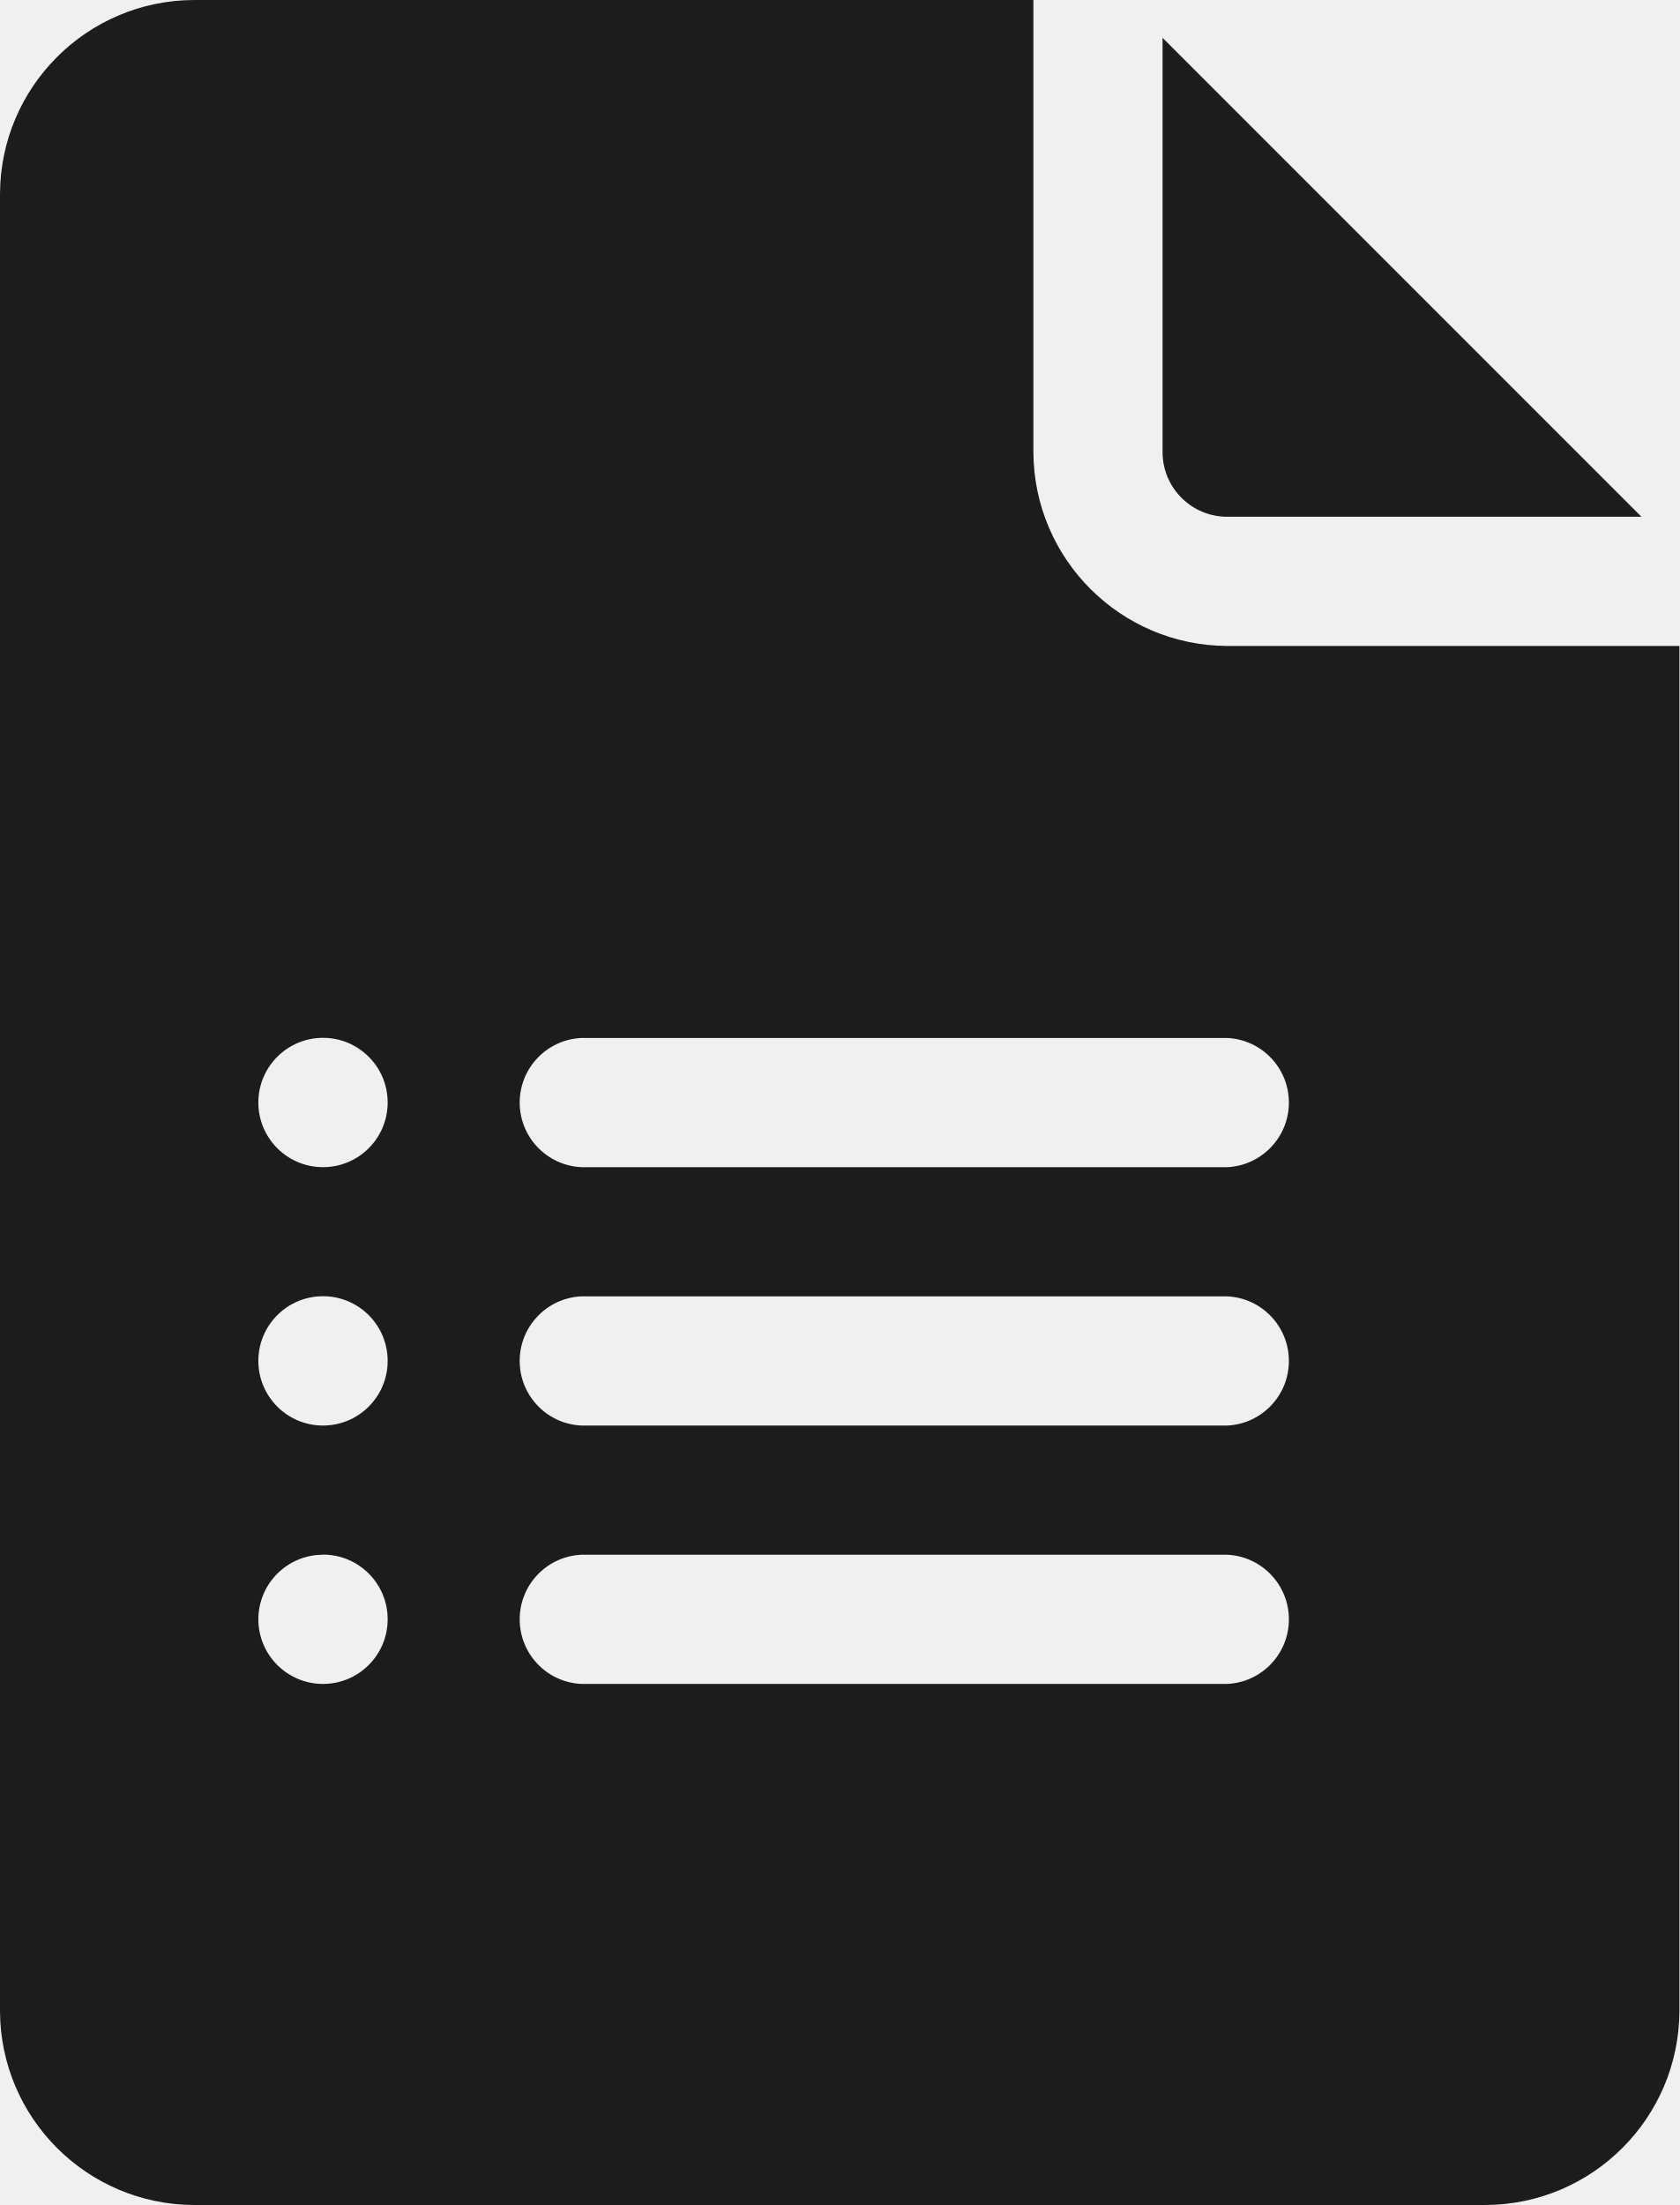
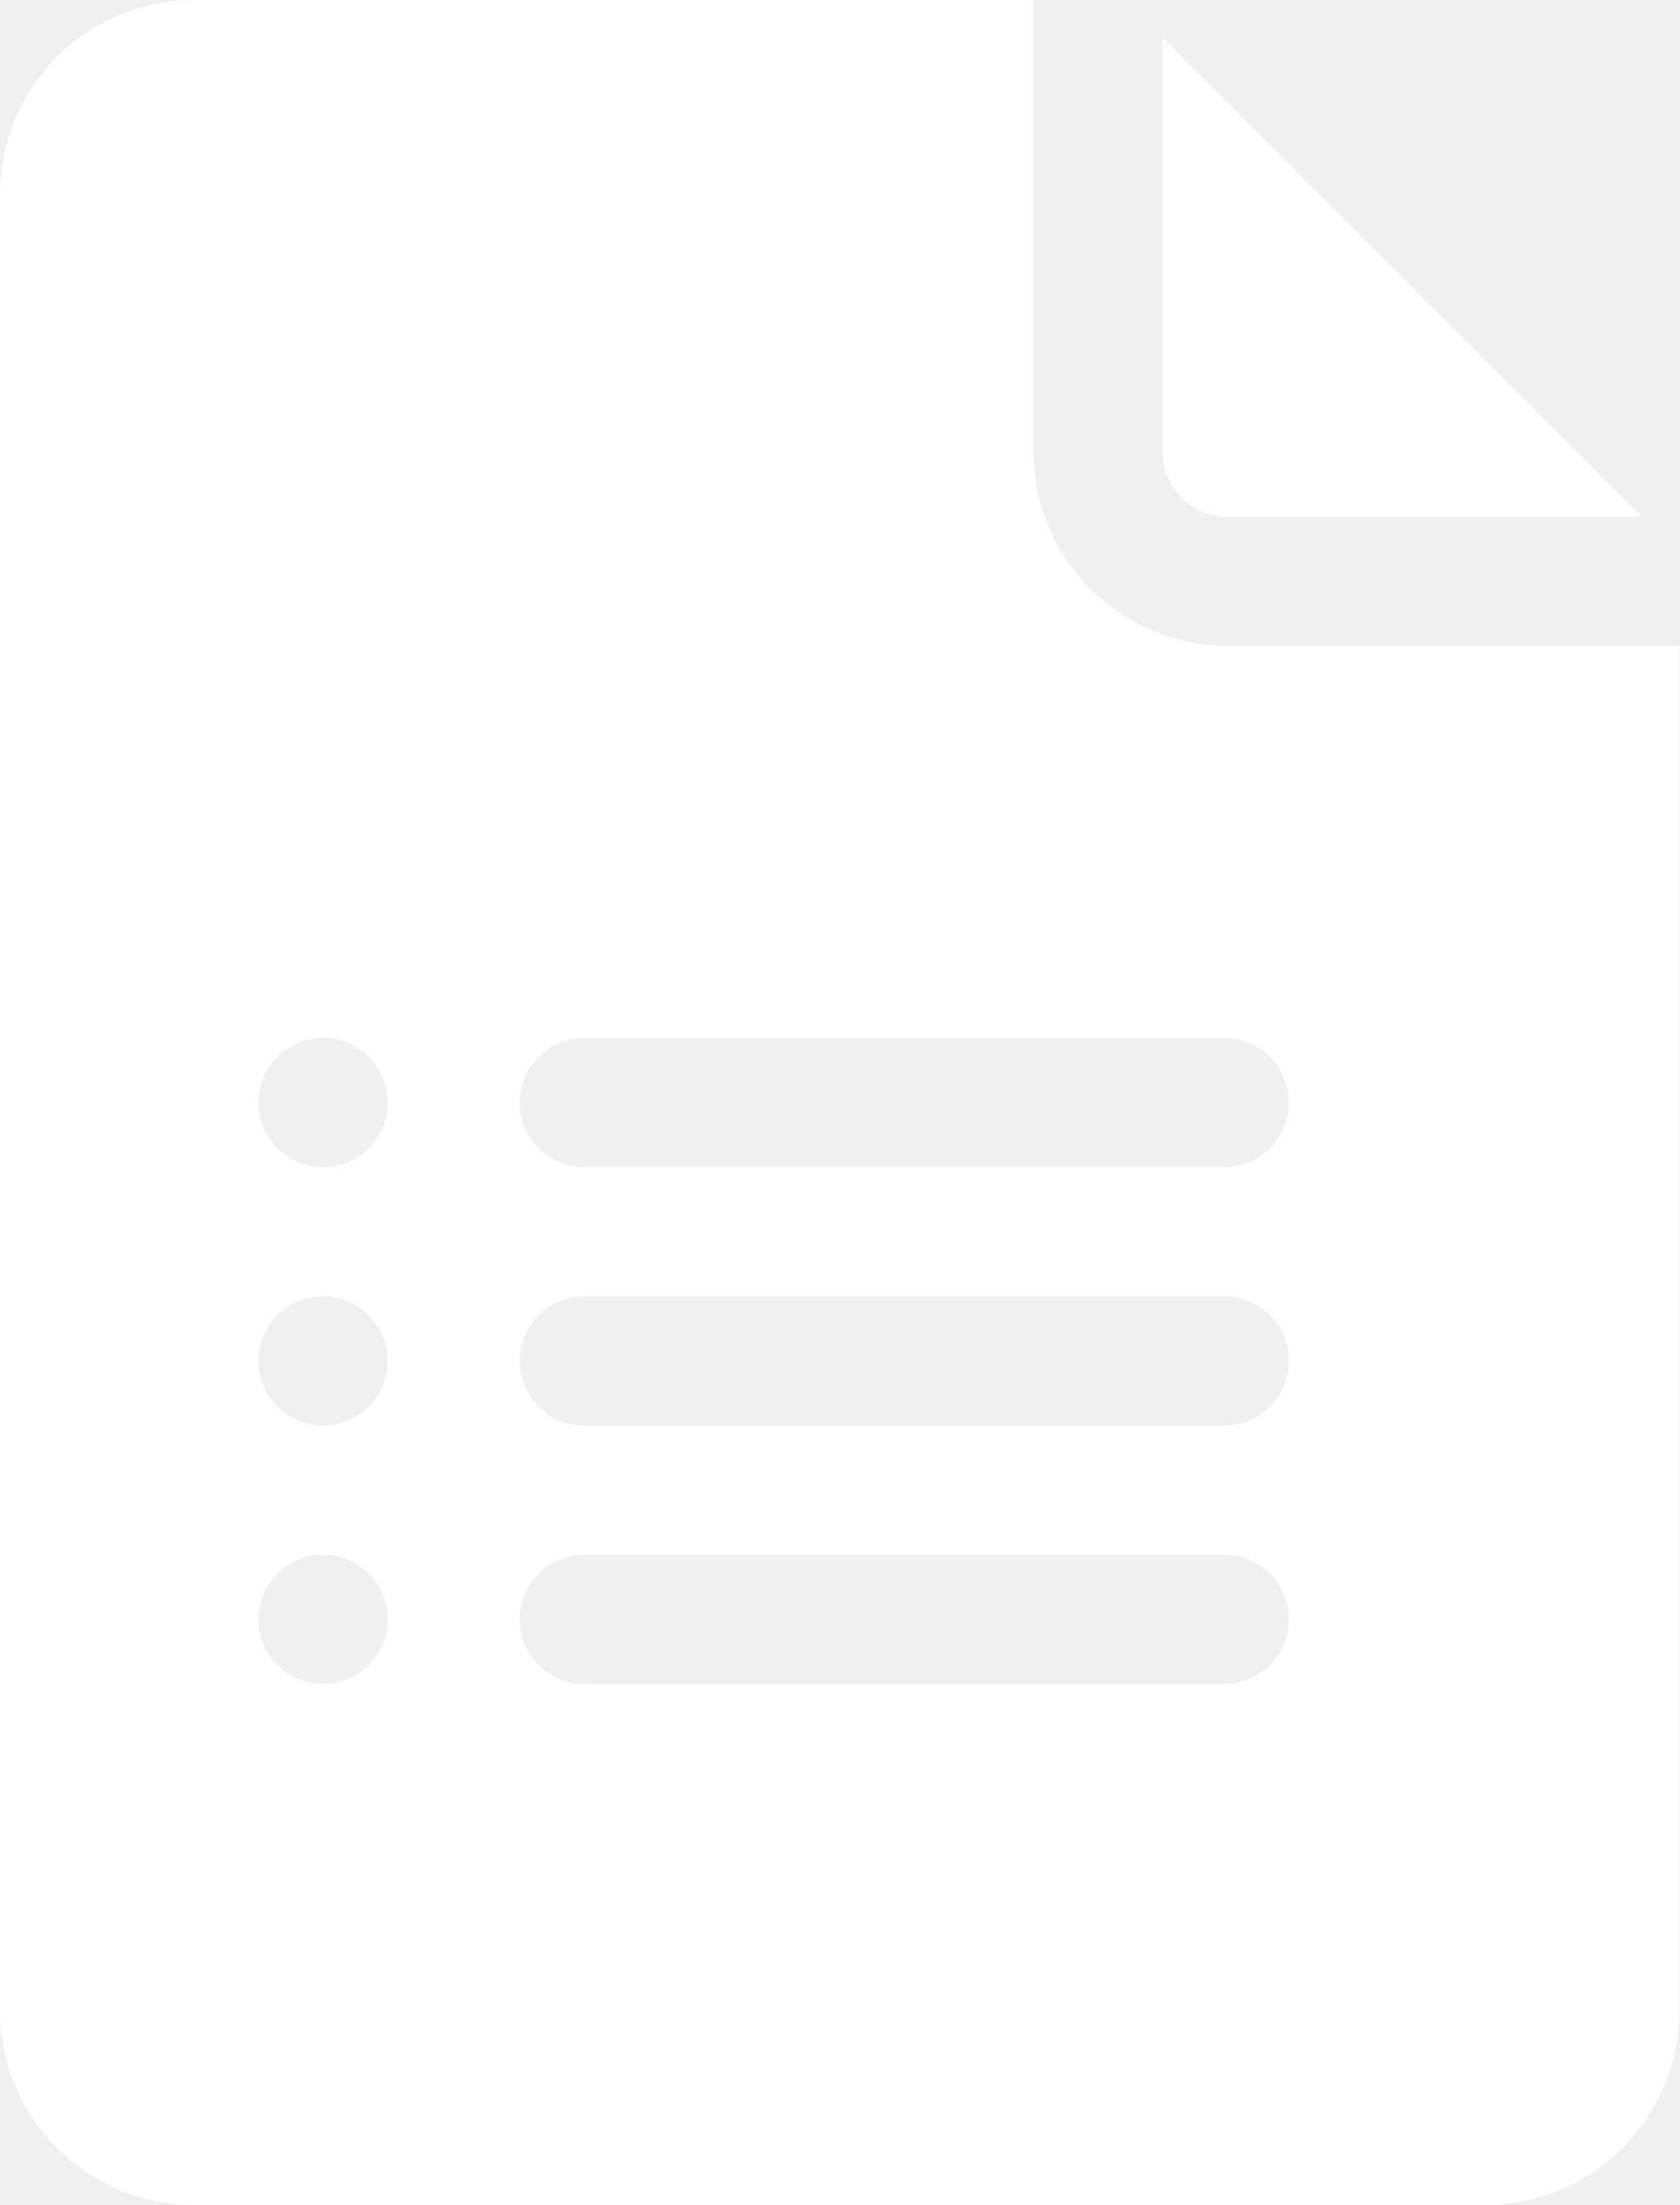
<svg xmlns="http://www.w3.org/2000/svg" width="12.078" height="15.856" viewBox="0 0 12.078 15.856">
  <g id="google-forms_1_" data-name="google-forms (1)" transform="translate(-61)">
-     <path id="Path_849" data-name="Path 849" d="M331.465,12.233h2.979L331,8.789v2.979A.465.465,0,0,0,331.465,12.233Z" transform="translate(-261.639 -8.517)" fill="#1c1c1c" />
-     <path id="Path_850" data-name="Path 850" d="M62.394,15.856h9.29a1.4,1.4,0,0,0,1.394-1.394V4.645H69.826a1.4,1.4,0,0,1-1.394-1.394V0H62.394A1.4,1.4,0,0,0,61,1.394V14.462A1.4,1.4,0,0,0,62.394,15.856Zm2.787-8.392h4.645a.465.465,0,0,1,0,.929H65.181a.465.465,0,0,1,0-.929Zm0,1.858h4.645a.465.465,0,0,1,0,.929H65.181a.465.465,0,0,1,0-.929Zm0,1.858h4.645a.465.465,0,0,1,0,.929H65.181a.465.465,0,0,1,0-.929ZM63.323,7.463a.465.465,0,1,1-.465.465A.465.465,0,0,1,63.323,7.463Zm0,1.858a.465.465,0,1,1-.465.465A.465.465,0,0,1,63.323,9.321Zm0,1.858a.465.465,0,1,1-.465.465A.465.465,0,0,1,63.323,11.18Z" fill="#1c1c1c" />
+     <path id="Path_849" data-name="Path 849" d="M331.465,12.233h2.979L331,8.789v2.979A.465.465,0,0,0,331.465,12.233Z" transform="translate(-261.639 -8.517)" fill="#ffffff" />
+     <path id="Path_850" data-name="Path 850" d="M62.394,15.856h9.29a1.4,1.4,0,0,0,1.394-1.394V4.645H69.826a1.4,1.4,0,0,1-1.394-1.394V0H62.394A1.4,1.4,0,0,0,61,1.394V14.462A1.4,1.4,0,0,0,62.394,15.856Zm2.787-8.392h4.645a.465.465,0,0,1,0,.929H65.181a.465.465,0,0,1,0-.929Zm0,1.858h4.645a.465.465,0,0,1,0,.929H65.181a.465.465,0,0,1,0-.929Zm0,1.858h4.645a.465.465,0,0,1,0,.929H65.181a.465.465,0,0,1,0-.929ZM63.323,7.463a.465.465,0,1,1-.465.465A.465.465,0,0,1,63.323,7.463Zm0,1.858a.465.465,0,1,1-.465.465A.465.465,0,0,1,63.323,9.321Zm0,1.858a.465.465,0,1,1-.465.465A.465.465,0,0,1,63.323,11.18Z" fill="#ffffff" />
  </g>
</svg>
